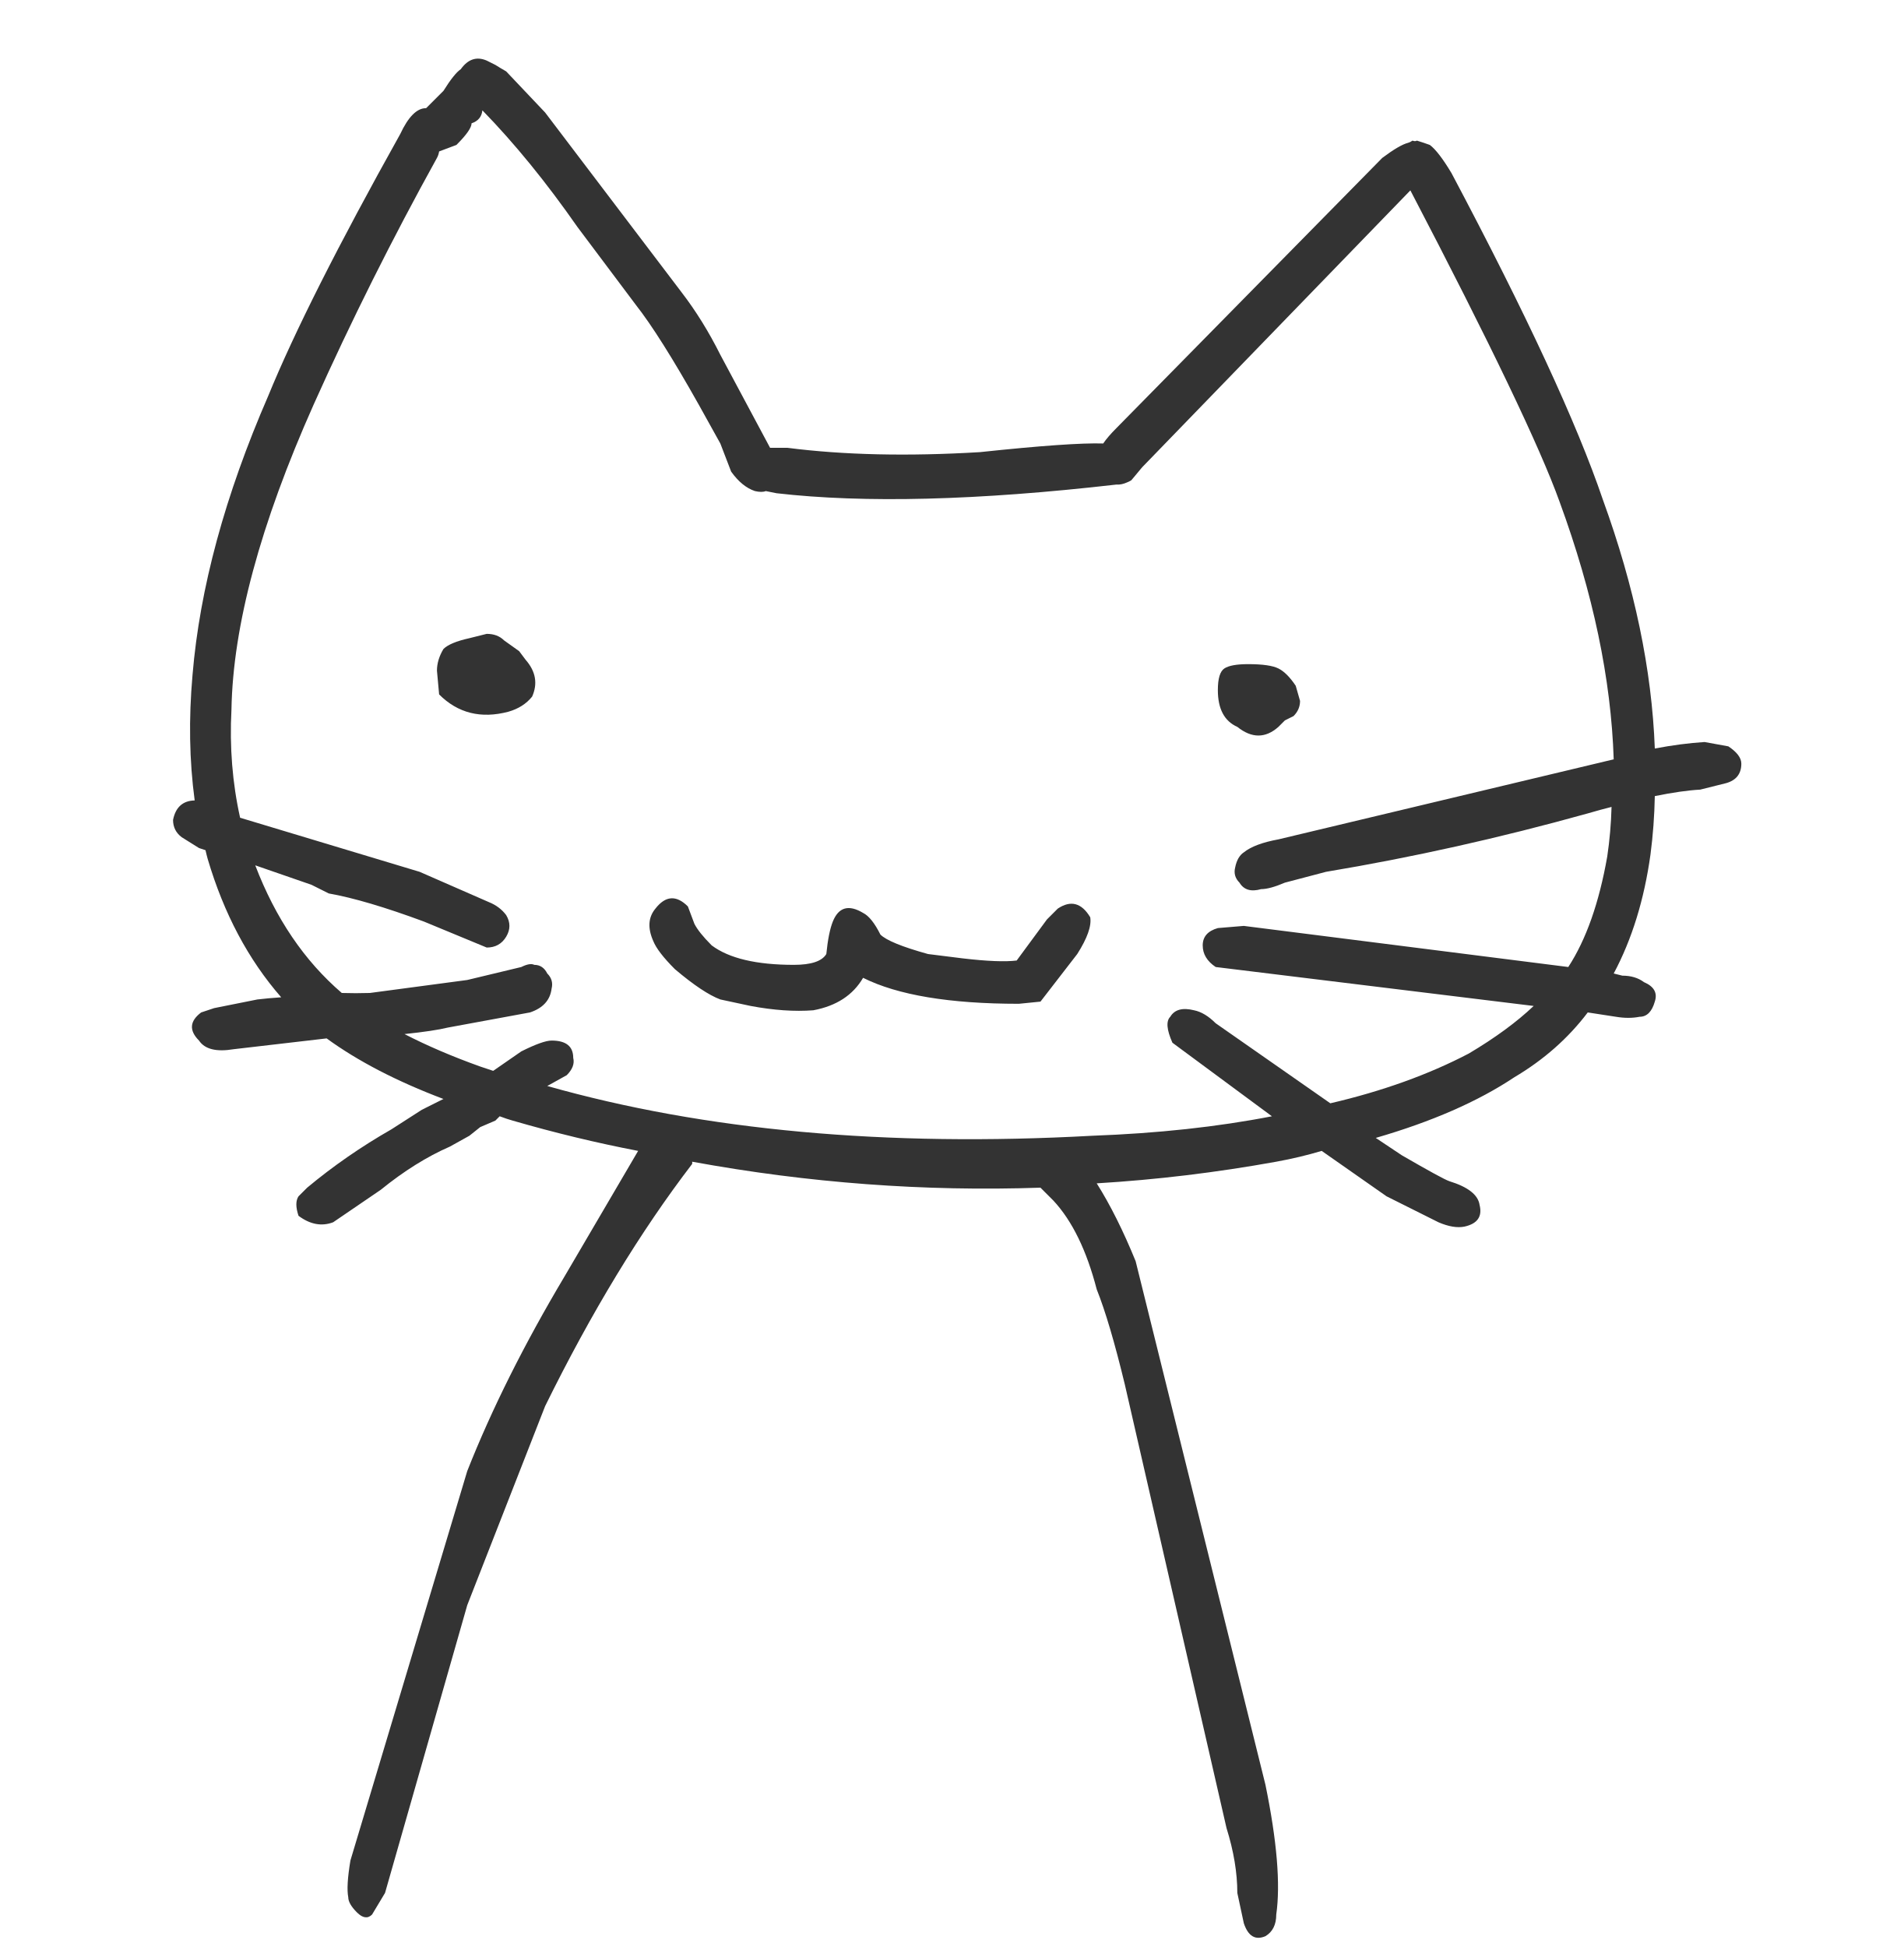
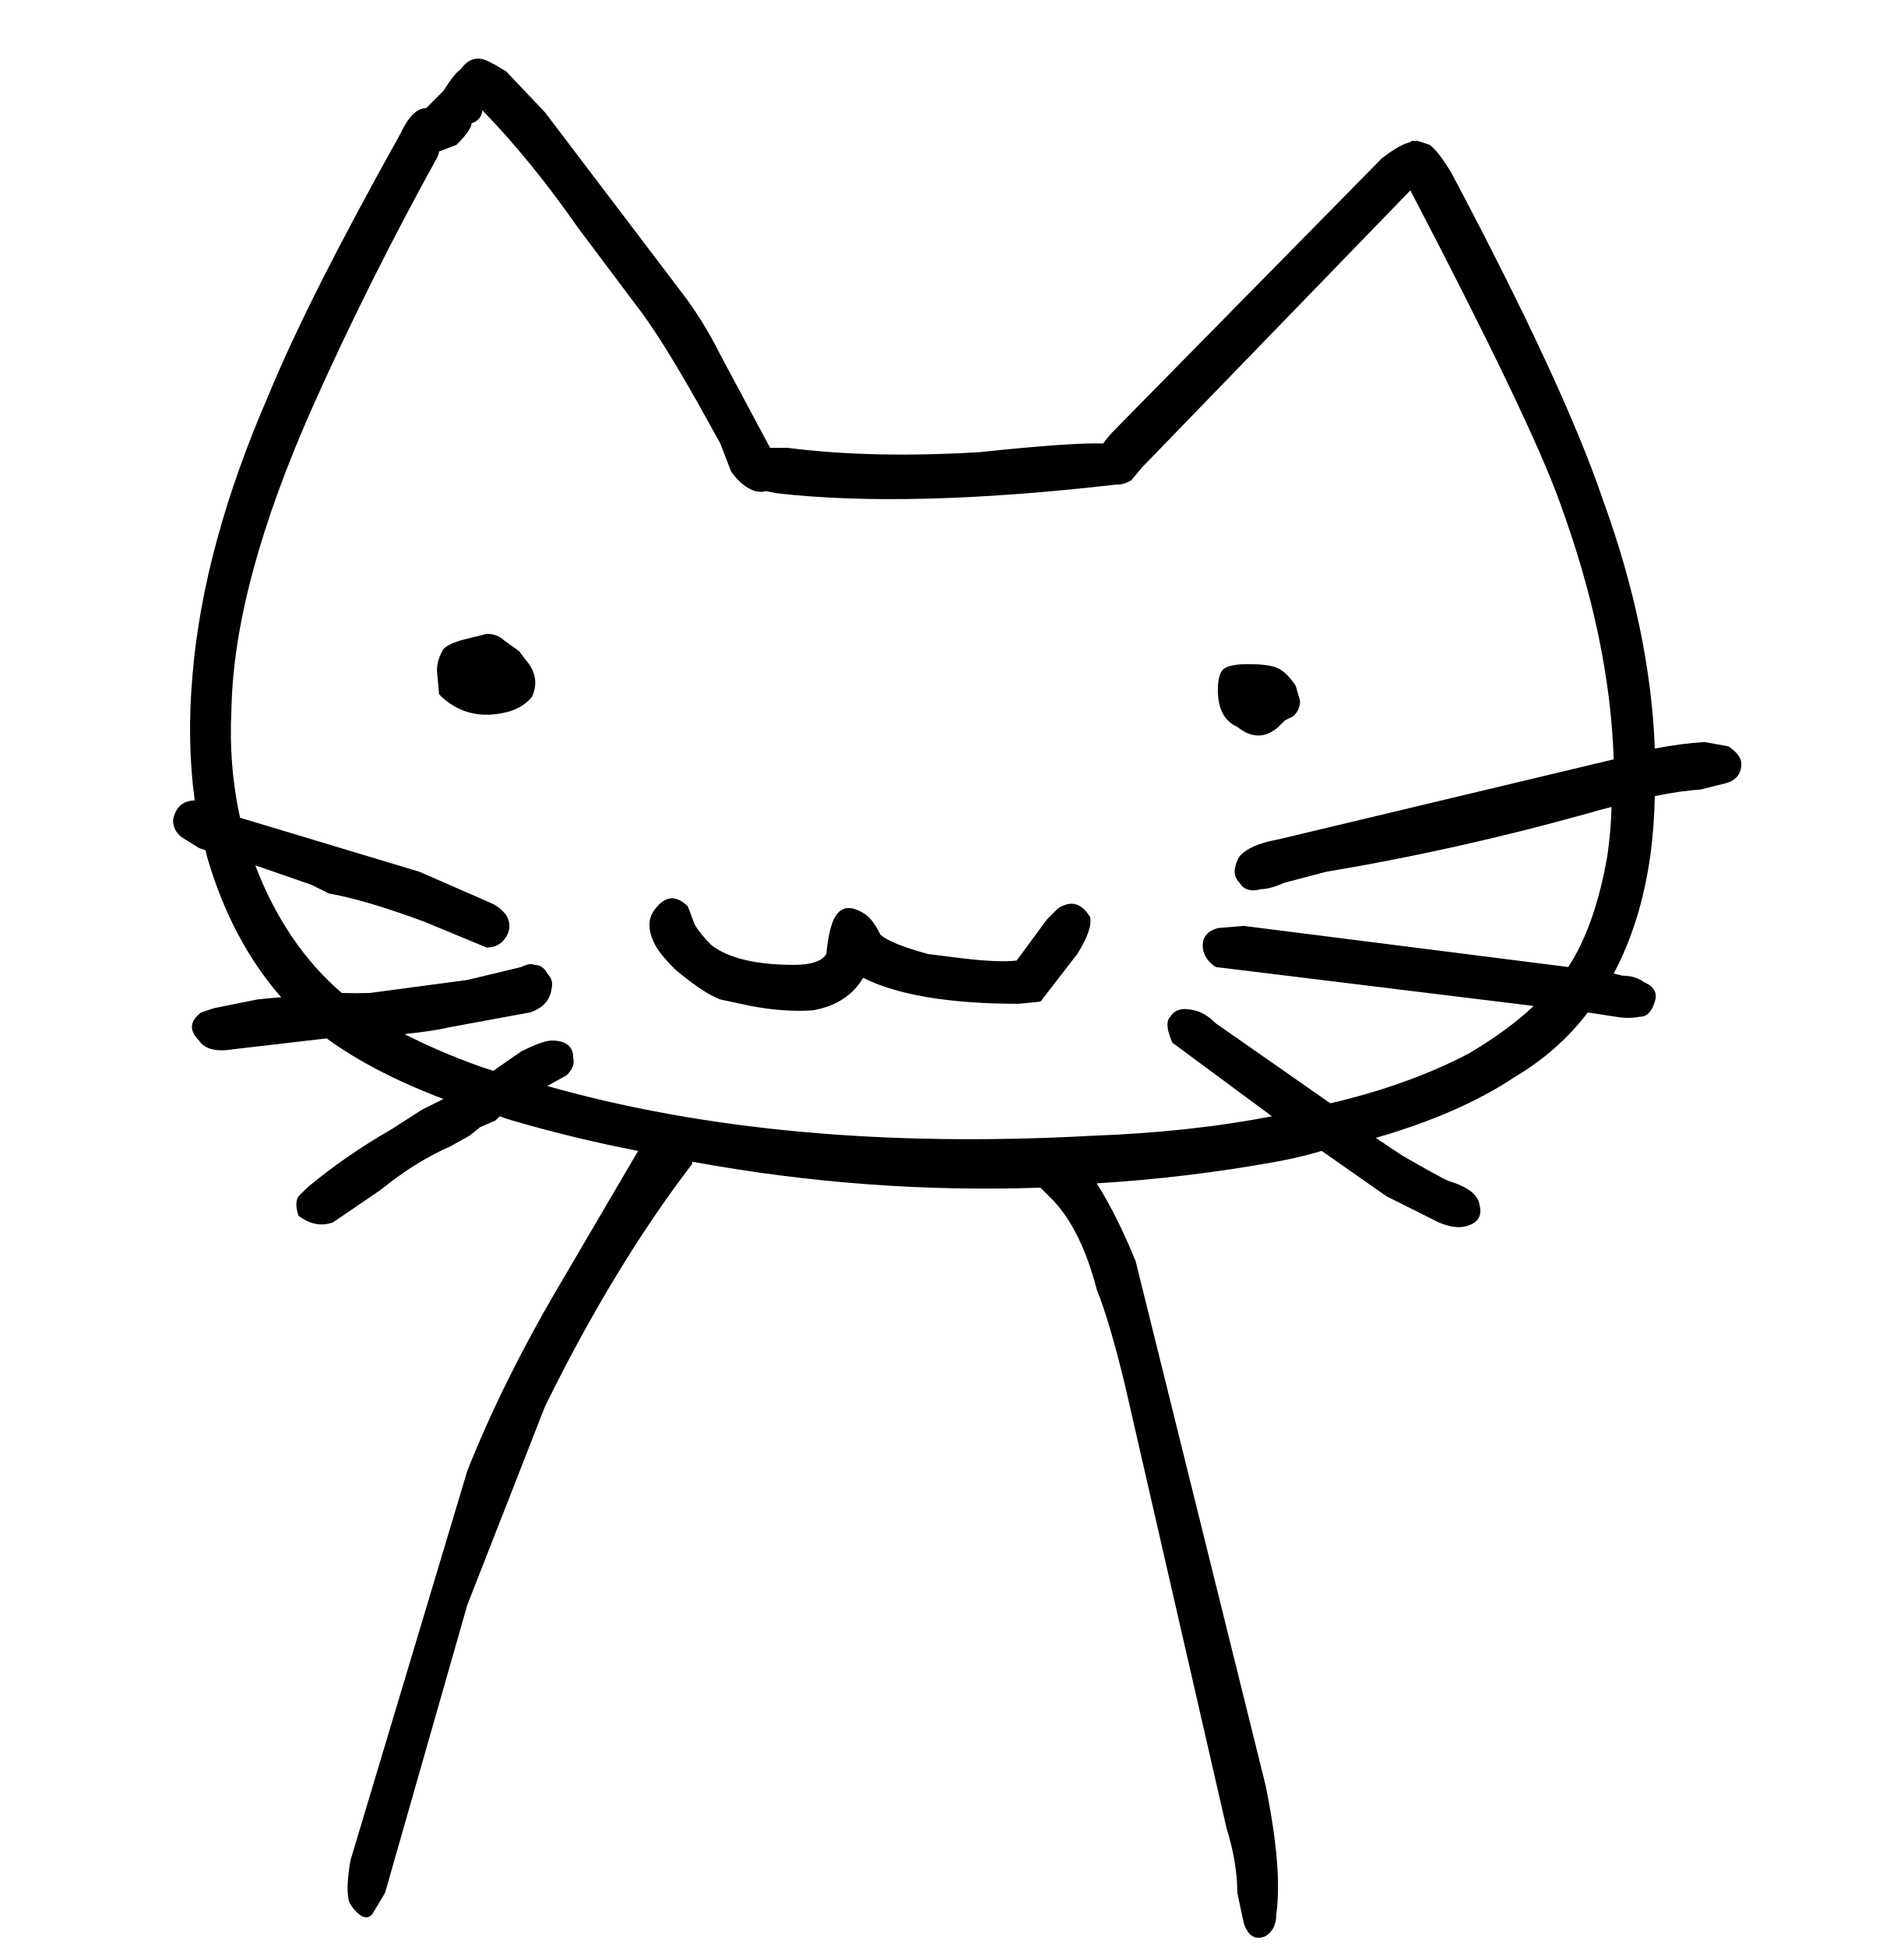
<svg xmlns="http://www.w3.org/2000/svg" xmlns:xlink="http://www.w3.org/1999/xlink" version="1.1" preserveAspectRatio="none" x="0px" y="0px" width="44px" height="45px" viewBox="0 0 44 45">
  <defs>
    <g id="Layer0_0_MEMBER_0_MEMBER_0_MEMBER_0_FILL">
-       <path fill="#333333" stroke="none" d=" M 32.65 3.25 Q 32.59 3.29 32.55 3.3 32.35 3.35 31.95 3.65 L 25.8 9.9 Q 25.608 10.092 25.5 10.25 24.758 10.226 22.65 10.45 20.15 10.6 18.2 10.35 17.976 10.35 17.8 10.35 L 16.65 8.2 Q 16.25 7.4 15.75 6.75 L 12.6 2.6 11.7 1.65 Q 11.56 1.57 11.45 1.5 11.31 1.43 11.25 1.4 10.9 1.25 10.65 1.6 10.5 1.7 10.25 2.1 L 9.85 2.5 Q 9.532 2.496 9.25 3.1 7.1 6.95 6.2 9.15 4.7 12.6 4.45 15.6 4.315 17.124 4.5 18.5 4.088 18.51 4 18.95 4 19.2 4.2 19.35 L 4.6 19.6 4.75 19.65 Q 4.772 19.749 4.8 19.85 5.36 21.746 6.5 23.05 6.194 23.071 5.95 23.1 L 4.95 23.3 4.65 23.4 Q 4.25 23.7 4.6 24.05 4.8 24.35 5.4 24.25 L 7.55 24 Q 8.632 24.788 10.25 25.4 L 9.75 25.65 9.05 26.1 Q 8 26.7 7.1 27.45 L 6.9 27.65 Q 6.8 27.8 6.9 28.1 7.3 28.4 7.7 28.25 L 8.8 27.5 Q 9.6 26.85 10.4 26.5 L 10.85 26.25 11.1 26.05 11.45 25.9 11.55 25.8 Q 11.711 25.861 11.85 25.9 13.312 26.324 14.75 26.6 L 13.05 29.5 Q 11.65 31.85 10.8 34 L 8.1 43 Q 8 43.6 8.05 43.85 8.05 44 8.25 44.2 8.45 44.4 8.6 44.25 L 8.9 43.75 10.8 37.1 12.6 32.5 Q 14.2 29.25 16 26.9 L 16 26.85 Q 20.027 27.588 24.05 27.45 L 24.35 27.75 Q 25 28.45 25.35 29.8 25.65 30.55 26 32 L 28.35 42.25 Q 28.6 43.05 28.6 43.75 L 28.75 44.45 Q 28.9 44.9 29.25 44.75 29.5 44.6 29.5 44.25 29.65 43.2 29.25 41.25 L 26.25 29.15 Q 25.82 28.095 25.35 27.35 27.426 27.225 29.5 26.85 30.054 26.749 30.55 26.6 L 32.05 27.65 33.25 28.25 Q 33.6 28.4 33.85 28.35 34.3 28.25 34.2 27.85 34.15 27.5 33.5 27.3 33.35 27.25 32.4 26.7 L 31.8 26.3 Q 33.746 25.736 35 24.9 36.025 24.293 36.7 23.4 L 37.35 23.5 Q 37.65 23.55 37.9 23.5 38.15 23.5 38.25 23.15 38.35 22.85 38 22.7 37.8 22.55 37.5 22.55 L 37.3 22.5 Q 37.932 21.316 38.15 19.75 38.237 19.086 38.25 18.4 38.87 18.274 39.3 18.25 L 39.9 18.1 Q 40.25 18 40.25 17.65 40.25 17.45 39.95 17.25 L 39.4 17.15 Q 38.862 17.184 38.25 17.3 38.148 14.57 37.05 11.55 36.15 8.9 33.55 4 33.25 3.5 33.05 3.35 32.894 3.293 32.75 3.25 32.712 3.275 32.65 3.25 M 32.6 4.4 Q 35.369 9.703 36.05 11.6 37.21 14.763 37.3 17.55 L 29.55 19.4 Q 29 19.5 28.75 19.7 28.6 19.8 28.55 20.05 28.5 20.25 28.65 20.4 28.8 20.65 29.15 20.55 29.35 20.55 29.7 20.4 L 30.65 20.15 Q 33.65 19.65 36.7 18.8 36.996 18.713 37.25 18.65 37.235 19.229 37.15 19.8 36.867 21.404 36.25 22.35 L 28.75 21.4 28.15 21.45 Q 27.8 21.55 27.8 21.85 27.8 22.15 28.1 22.35 L 35.45 23.25 Q 34.863 23.808 33.95 24.35 32.553 25.08 30.75 25.5 L 28.1 23.65 Q 27.85 23.4 27.6 23.35 27.2 23.25 27.05 23.5 26.9 23.65 27.1 24.1 L 29.4 25.8 Q 27.517 26.167 25.25 26.25 18.098 26.643 12.65 25.1 L 13.1 24.85 Q 13.3 24.65 13.25 24.45 13.25 24.05 12.75 24.05 12.55 24.05 12.05 24.3 L 11.4 24.75 Q 11.262 24.706 11.1 24.65 10.129 24.302 9.35 23.9 10.04 23.827 10.35 23.75 L 12.25 23.4 Q 12.7 23.25 12.75 22.85 12.8 22.65 12.65 22.5 12.55 22.3 12.35 22.3 12.25 22.25 12.05 22.35 L 10.8 22.65 8.55 22.95 Q 8.217 22.96 7.9 22.95 6.602 21.836 5.9 20 L 7.2 20.45 7.6 20.65 Q 8.45 20.8 9.8 21.3 L 11.25 21.9 Q 11.55 21.9 11.7 21.65 11.85 21.4 11.7 21.15 11.55 20.95 11.3 20.85 L 9.7 20.15 5.55 18.9 Q 5.282 17.696 5.35 16.4 5.4 13.5 7.25 9.35 8.55 6.45 10.1 3.65 10.137 3.583 10.15 3.5 L 10.55 3.35 Q 10.9 3 10.9 2.85 11.127 2.774 11.15 2.55 12.266 3.695 13.35 5.25 L 14.7 7.05 Q 15.25 7.75 16.15 9.35 L 16.65 10.25 16.9 10.9 Q 17.15 11.25 17.45 11.35 17.614 11.387 17.7 11.35 L 17.95 11.4 Q 21 11.75 25.8 11.2 25.922 11.208 26.05 11.15 26.1 11.131 26.15 11.1 L 26.4 10.8 32.6 4.4 M 25.2 21.2 Q 24.9 20.7 24.45 21 L 24.2 21.25 23.5 22.2 Q 23.1 22.25 22.25 22.15 L 21.45 22.05 Q 20.55 21.8 20.35 21.6 20.15 21.2 19.95 21.1 19.45 20.8 19.25 21.3 19.15 21.55 19.1 22.05 18.95 22.3 18.35 22.3 17.05 22.3 16.45 21.85 16.15 21.55 16.05 21.35 L 15.9 20.95 Q 15.5 20.55 15.15 21 14.9 21.3 15.1 21.75 15.2 22 15.6 22.4 16.25 22.95 16.65 23.1 L 17.35 23.25 Q 18.15 23.4 18.8 23.35 19.6 23.2 19.95 22.6 21.15 23.2 23.55 23.2 L 24.05 23.15 24.9 22.05 Q 25.25 21.5 25.2 21.2 M 28.85 15.35 Q 28.45 15.35 28.3 15.45 28.15 15.55 28.15 15.95 28.15 16.6 28.6 16.8 29.1 17.2 29.55 16.8 L 29.7 16.65 29.9 16.55 Q 30.05 16.4 30.05 16.2 L 29.95 15.85 Q 29.75 15.55 29.55 15.45 29.35 15.35 28.85 15.35 M 10.15 16.05 Q 10.8 16.7 11.75 16.45 12.1 16.35 12.3 16.1 12.5 15.65 12.15 15.25 L 12 15.05 11.65 14.8 Q 11.5 14.65 11.25 14.65 L 10.85 14.75 Q 10.4 14.85 10.25 15 10.1 15.25 10.1 15.5 L 10.15 16.05 Z" />
+       <path fill="#000000" stroke="none" d=" M 32.65 3.25 Q 32.59 3.29 32.55 3.3 32.35 3.35 31.95 3.65 L 25.8 9.9 Q 25.608 10.092 25.5 10.25 24.758 10.226 22.65 10.45 20.15 10.6 18.2 10.35 17.976 10.35 17.8 10.35 L 16.65 8.2 Q 16.25 7.4 15.75 6.75 L 12.6 2.6 11.7 1.65 Q 11.56 1.57 11.45 1.5 11.31 1.43 11.25 1.4 10.9 1.25 10.65 1.6 10.5 1.7 10.25 2.1 L 9.85 2.5 Q 9.532 2.496 9.25 3.1 7.1 6.95 6.2 9.15 4.7 12.6 4.45 15.6 4.315 17.124 4.5 18.5 4.088 18.51 4 18.95 4 19.2 4.2 19.35 L 4.6 19.6 4.75 19.65 Q 4.772 19.749 4.8 19.85 5.36 21.746 6.5 23.05 6.194 23.071 5.95 23.1 L 4.95 23.3 4.65 23.4 Q 4.25 23.7 4.6 24.05 4.8 24.35 5.4 24.25 L 7.55 24 Q 8.632 24.788 10.25 25.4 L 9.75 25.65 9.05 26.1 Q 8 26.7 7.1 27.45 L 6.9 27.65 Q 6.8 27.8 6.9 28.1 7.3 28.4 7.7 28.25 L 8.8 27.5 Q 9.6 26.85 10.4 26.5 L 10.85 26.25 11.1 26.05 11.45 25.9 11.55 25.8 Q 11.711 25.861 11.85 25.9 13.312 26.324 14.75 26.6 L 13.05 29.5 Q 11.65 31.85 10.8 34 L 8.1 43 Q 8 43.6 8.05 43.85 8.05 44 8.25 44.2 8.45 44.4 8.6 44.25 L 8.9 43.75 10.8 37.1 12.6 32.5 Q 14.2 29.25 16 26.9 L 16 26.85 Q 20.027 27.588 24.05 27.45 L 24.35 27.75 Q 25 28.45 25.35 29.8 25.65 30.55 26 32 L 28.35 42.25 Q 28.6 43.05 28.6 43.75 L 28.75 44.45 Q 28.9 44.9 29.25 44.75 29.5 44.6 29.5 44.25 29.65 43.2 29.25 41.25 L 26.25 29.15 Q 25.82 28.095 25.35 27.35 27.426 27.225 29.5 26.85 30.054 26.749 30.55 26.6 L 32.05 27.65 33.25 28.25 Q 33.6 28.4 33.85 28.35 34.3 28.25 34.2 27.85 34.15 27.5 33.5 27.3 33.35 27.25 32.4 26.7 L 31.8 26.3 Q 33.746 25.736 35 24.9 36.025 24.293 36.7 23.4 L 37.35 23.5 Q 37.65 23.55 37.9 23.5 38.15 23.5 38.25 23.15 38.35 22.85 38 22.7 37.8 22.55 37.5 22.55 L 37.3 22.5 Q 37.932 21.316 38.15 19.75 38.237 19.086 38.25 18.4 38.87 18.274 39.3 18.25 L 39.9 18.1 Q 40.25 18 40.25 17.65 40.25 17.45 39.95 17.25 L 39.4 17.15 Q 38.862 17.184 38.25 17.3 38.148 14.57 37.05 11.55 36.15 8.9 33.55 4 33.25 3.5 33.05 3.35 32.894 3.293 32.75 3.25 32.712 3.275 32.65 3.25 M 32.6 4.4 Q 35.369 9.703 36.05 11.6 37.21 14.763 37.3 17.55 L 29.55 19.4 Q 29 19.5 28.75 19.7 28.6 19.8 28.55 20.05 28.5 20.25 28.65 20.4 28.8 20.65 29.15 20.55 29.35 20.55 29.7 20.4 L 30.65 20.15 Q 33.65 19.65 36.7 18.8 36.996 18.713 37.25 18.65 37.235 19.229 37.15 19.8 36.867 21.404 36.25 22.35 L 28.75 21.4 28.15 21.45 Q 27.8 21.55 27.8 21.85 27.8 22.15 28.1 22.35 L 35.45 23.25 Q 34.863 23.808 33.95 24.35 32.553 25.08 30.75 25.5 L 28.1 23.65 Q 27.85 23.4 27.6 23.35 27.2 23.25 27.05 23.5 26.9 23.65 27.1 24.1 L 29.4 25.8 Q 27.517 26.167 25.25 26.25 18.098 26.643 12.65 25.1 L 13.1 24.85 Q 13.3 24.65 13.25 24.45 13.25 24.05 12.75 24.05 12.55 24.05 12.05 24.3 L 11.4 24.75 Q 11.262 24.706 11.1 24.65 10.129 24.302 9.35 23.9 10.04 23.827 10.35 23.75 L 12.25 23.4 Q 12.7 23.25 12.75 22.85 12.8 22.65 12.65 22.5 12.55 22.3 12.35 22.3 12.25 22.25 12.05 22.35 L 10.8 22.65 8.55 22.95 Q 8.217 22.96 7.9 22.95 6.602 21.836 5.9 20 L 7.2 20.45 7.6 20.65 Q 8.45 20.8 9.8 21.3 L 11.25 21.9 Q 11.55 21.9 11.7 21.65 11.85 21.4 11.7 21.15 11.55 20.95 11.3 20.85 L 9.7 20.15 5.55 18.9 Q 5.282 17.696 5.35 16.4 5.4 13.5 7.25 9.35 8.55 6.45 10.1 3.65 10.137 3.583 10.15 3.5 L 10.55 3.35 Q 10.9 3 10.9 2.85 11.127 2.774 11.15 2.55 12.266 3.695 13.35 5.25 L 14.7 7.05 Q 15.25 7.75 16.15 9.35 L 16.65 10.25 16.9 10.9 Q 17.15 11.25 17.45 11.35 17.614 11.387 17.7 11.35 L 17.95 11.4 Q 21 11.75 25.8 11.2 25.922 11.208 26.05 11.15 26.1 11.131 26.15 11.1 L 26.4 10.8 32.6 4.4 M 25.2 21.2 Q 24.9 20.7 24.45 21 L 24.2 21.25 23.5 22.2 Q 23.1 22.25 22.25 22.15 L 21.45 22.05 Q 20.55 21.8 20.35 21.6 20.15 21.2 19.95 21.1 19.45 20.8 19.25 21.3 19.15 21.55 19.1 22.05 18.95 22.3 18.35 22.3 17.05 22.3 16.45 21.85 16.15 21.55 16.05 21.35 L 15.9 20.95 Q 15.5 20.55 15.15 21 14.9 21.3 15.1 21.75 15.2 22 15.6 22.4 16.25 22.95 16.65 23.1 L 17.35 23.25 Q 18.15 23.4 18.8 23.35 19.6 23.2 19.95 22.6 21.15 23.2 23.55 23.2 L 24.05 23.15 24.9 22.05 Q 25.25 21.5 25.2 21.2 M 28.85 15.35 Q 28.45 15.35 28.3 15.45 28.15 15.55 28.15 15.95 28.15 16.6 28.6 16.8 29.1 17.2 29.55 16.8 L 29.7 16.65 29.9 16.55 Q 30.05 16.4 30.05 16.2 L 29.95 15.85 Q 29.75 15.55 29.55 15.45 29.35 15.35 28.85 15.35 M 10.15 16.05 Q 10.8 16.7 11.75 16.45 12.1 16.35 12.3 16.1 12.5 15.65 12.15 15.25 L 12 15.05 11.65 14.8 Q 11.5 14.65 11.25 14.65 L 10.85 14.75 Q 10.4 14.85 10.25 15 10.1 15.25 10.1 15.5 L 10.15 16.05 Z" />
    </g>
  </defs>
  <g transform="matrix( 1, 0, 0, 1, 0,0) ">
    <use xlink:href="#Layer0_0_MEMBER_0_MEMBER_0_MEMBER_0_FILL" />
  </g>
</svg>
